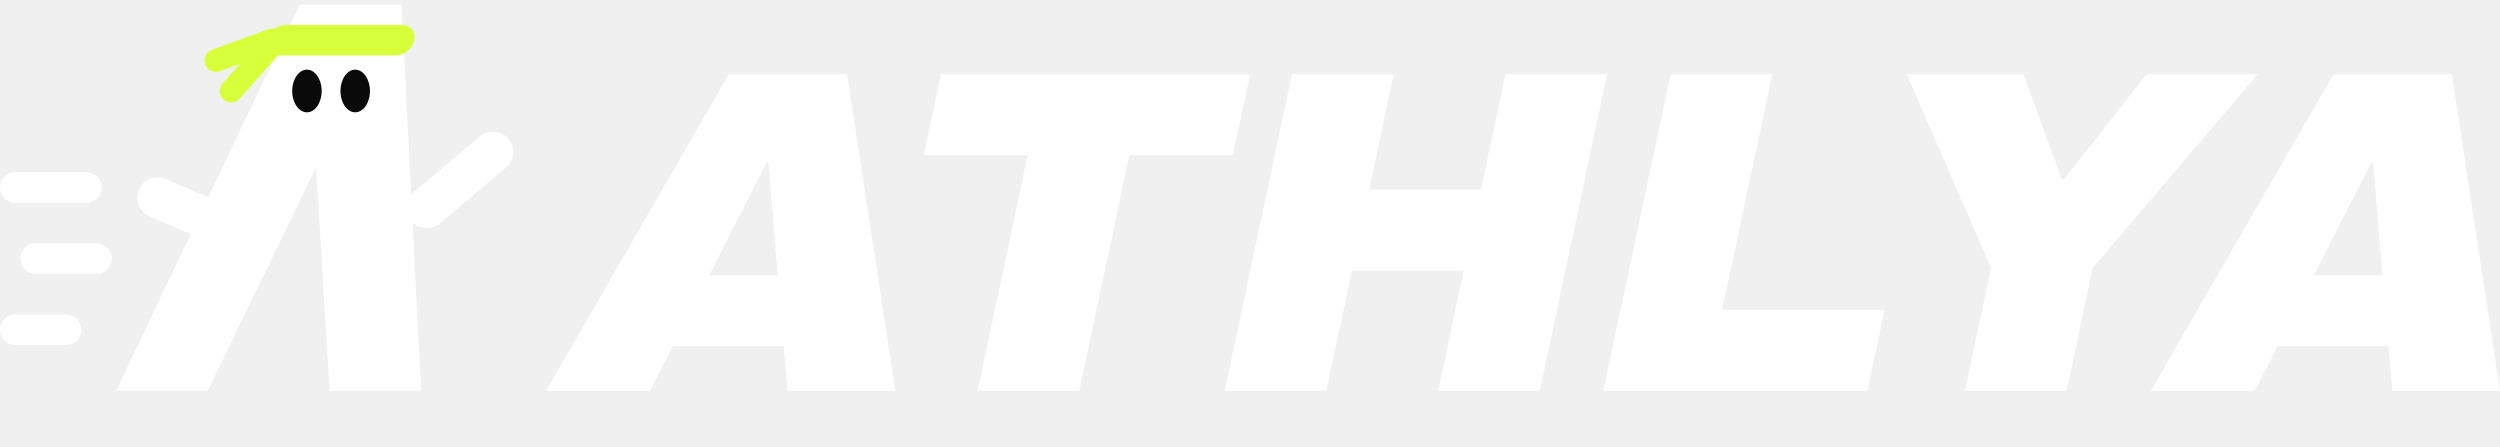
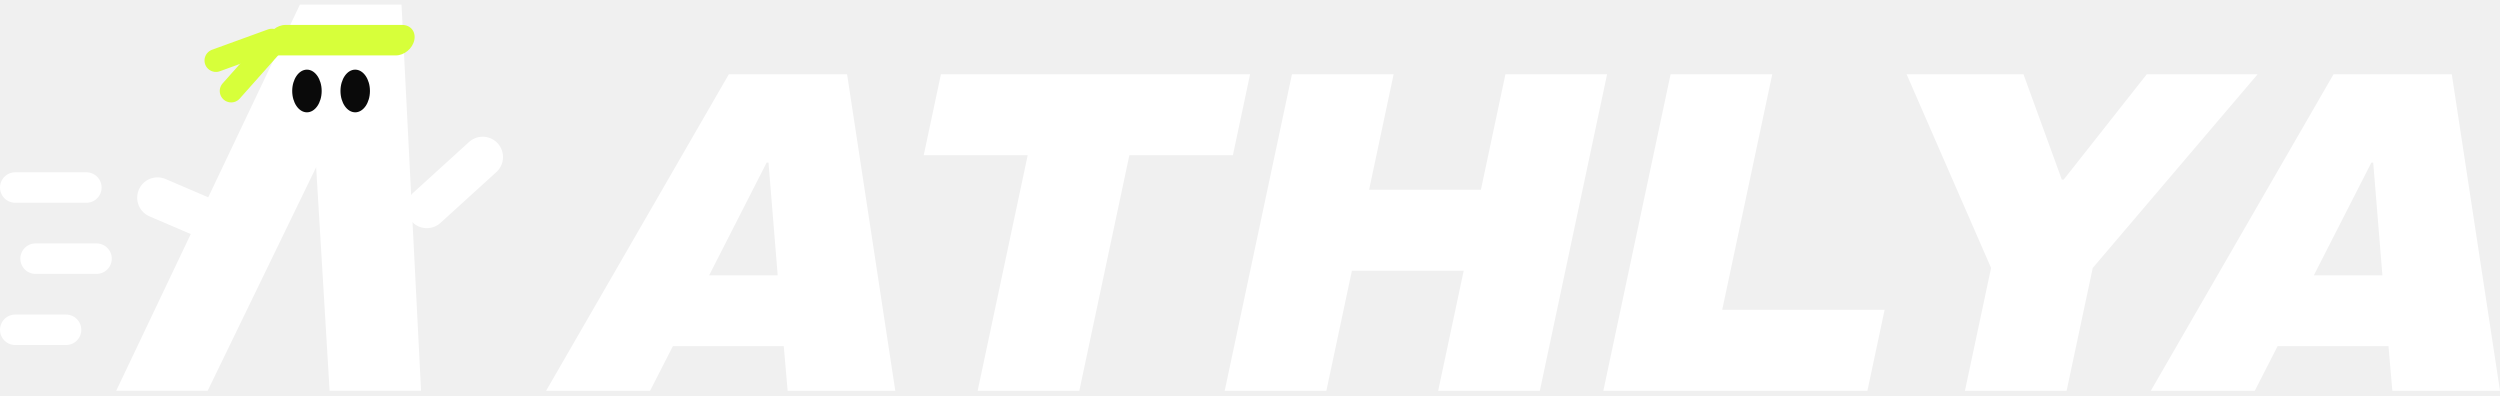
- <svg xmlns="http://www.w3.org/2000/svg" viewBox="0 0 543.4 97.0">
+ <svg xmlns="http://www.w3.org/2000/svg" viewBox="0 0 543.4 85.9">
  <g transform="translate(0 -14.46) scale(1.1044)">
    <path d="M3 50 H17" stroke="#FFFFFF" stroke-width="6" stroke-linecap="round" stroke-linejoin="round" fill="none" />
    <path d="M7 64 H19" stroke="#FFFFFF" stroke-width="6" stroke-linecap="round" stroke-linejoin="round" fill="none" />
    <path d="M3 78 H13" stroke="#FFFFFF" stroke-width="6" stroke-linecap="round" stroke-linejoin="round" fill="none" />
    <path d="M45 58 L31 52" stroke="#FFFFFF" stroke-width="8" stroke-linecap="round" stroke-linejoin="round" fill="none" />
-     <path d="M84 54 L97 43" stroke="#FFFFFF" stroke-width="8" stroke-linecap="round" stroke-linejoin="round" fill="none" />
+     <path d="M84 54 L95 44" stroke="#FFFFFF" stroke-width="8" stroke-linecap="round" stroke-linejoin="round" fill="none" />
    <g transform="translate(10 0) skewX(-12)">
      <path d="M32 90 L52 14 L72 14 L92 90 L74 90 L62 46 L50 90 Z" fill="#FFFFFF" />
    </g>
    <g transform="translate(10 0) skewX(-12)">
      <rect x="47" y="18" width="29" height="6" rx="3" fill="#D7FF3A" />
    </g>
    <path d="M53.5 21 L42.5 25" stroke="#D7FF3A" stroke-width="4.5" stroke-linecap="round" stroke-linejoin="round" fill="none" />
    <path d="M53.5 22 L45.5 31" stroke="#D7FF3A" stroke-width="4.5" stroke-linecap="round" stroke-linejoin="round" fill="none" />
    <ellipse cx="60.41" cy="31" rx="2.9" ry="4.2" fill="#0A0A0A" />
    <ellipse cx="69.91" cy="31" rx="2.9" ry="4.2" fill="#0A0A0A" />
  </g>
  <path transform="translate(118.70 16.14)" d="M75.90 68.80L52.50 68.80L51.66 59.10L27.56 59.10L22.60 68.80L0 68.80L39.72 0L65.42 0L75.90 68.80ZM47.94 19.20L35.44 43.70L50.34 43.70L48.34 19.20L47.94 19.20ZM149.28 17.60L126.78 17.60L115.90 68.80L93.80 68.80L104.68 17.60L82.08 17.60L85.82 0L153.02 0L149.28 17.60ZM216.00 68.80L193.90 68.80L199.45 42.70L175.15 42.70L169.60 68.80L147.50 68.80L162.12 0L184.22 0L178.89 25.10L203.19 25.10L208.52 0L230.62 0L216.00 68.80ZM229.80 68.80L244.42 0L266.52 0L255.64 51.20L290.94 51.20L287.20 68.80L229.80 68.80ZM336.18 42.10L330.50 68.80L308.40 68.80L314.08 42.10L295.72 0L321.12 0L329.46 22.90L329.86 22.90L347.92 0L372.02 0L336.18 42.10ZM424.70 68.80L401.30 68.80L400.46 59.10L376.36 59.10L371.40 68.80L348.80 68.80L388.52 0L414.22 0L424.70 68.80ZM396.74 19.20L384.24 43.70L399.14 43.70L397.14 19.20L396.74 19.20Z" fill="#FFFFFF" />
</svg>
